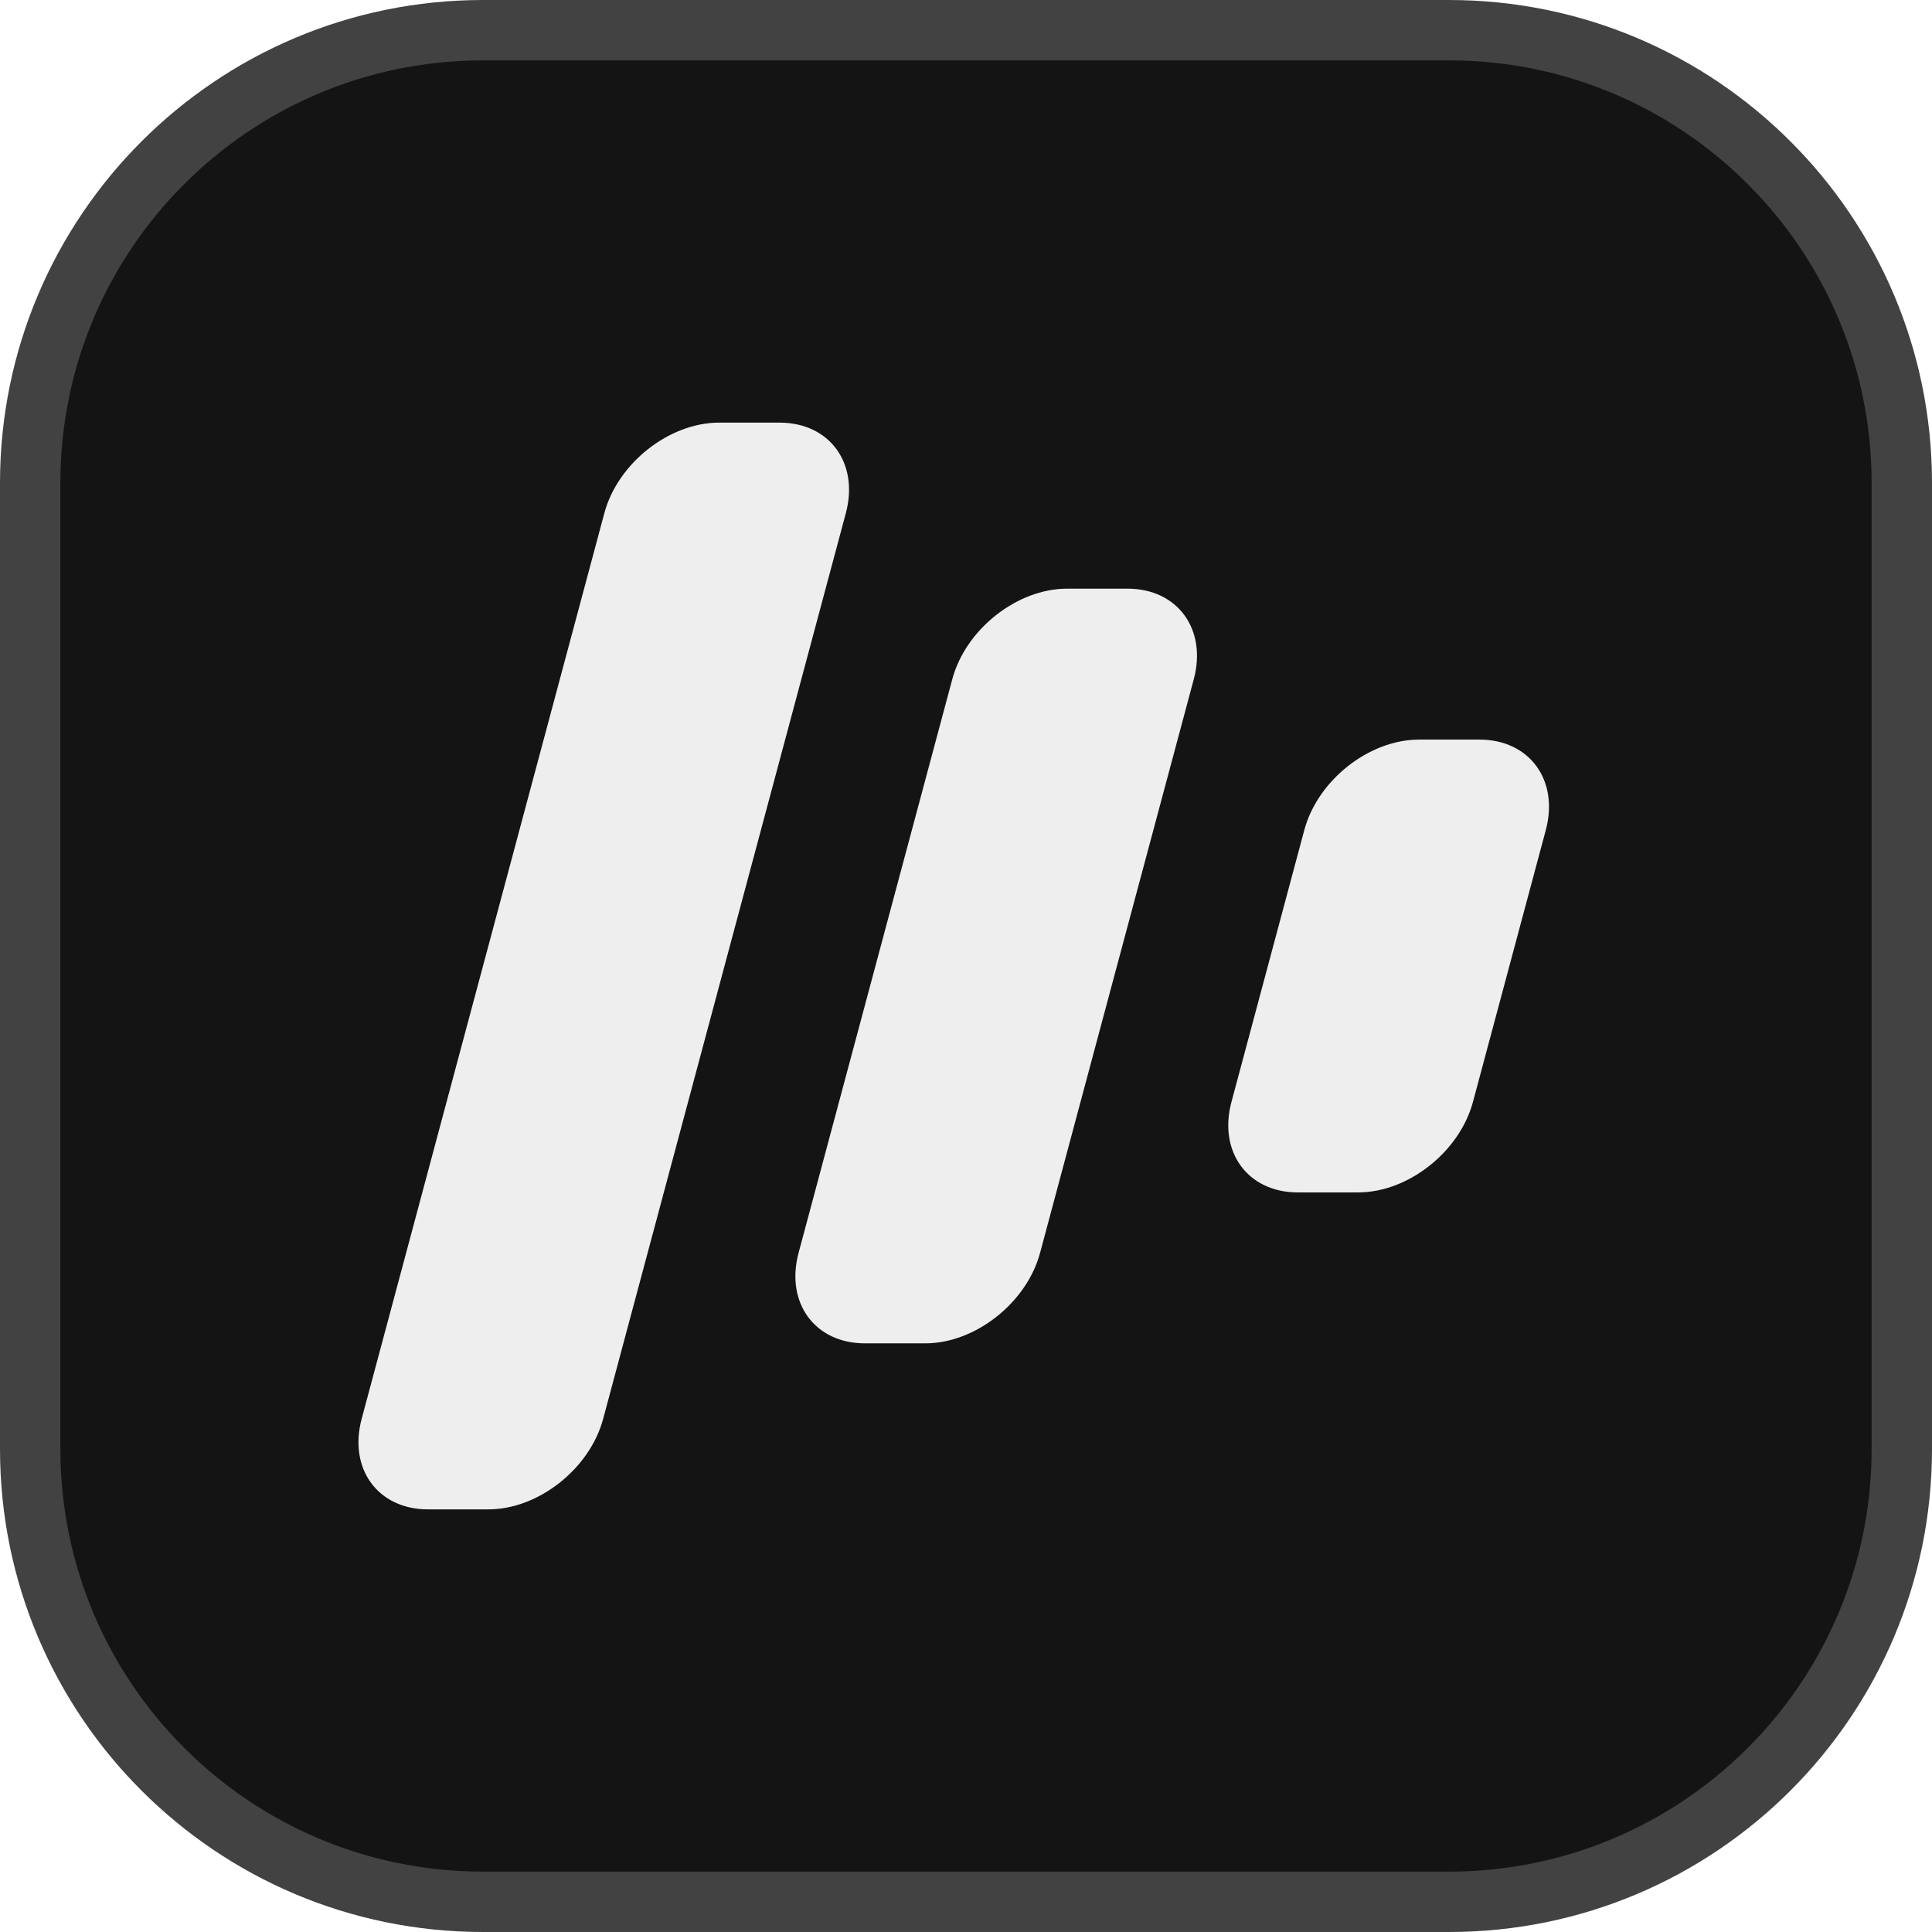
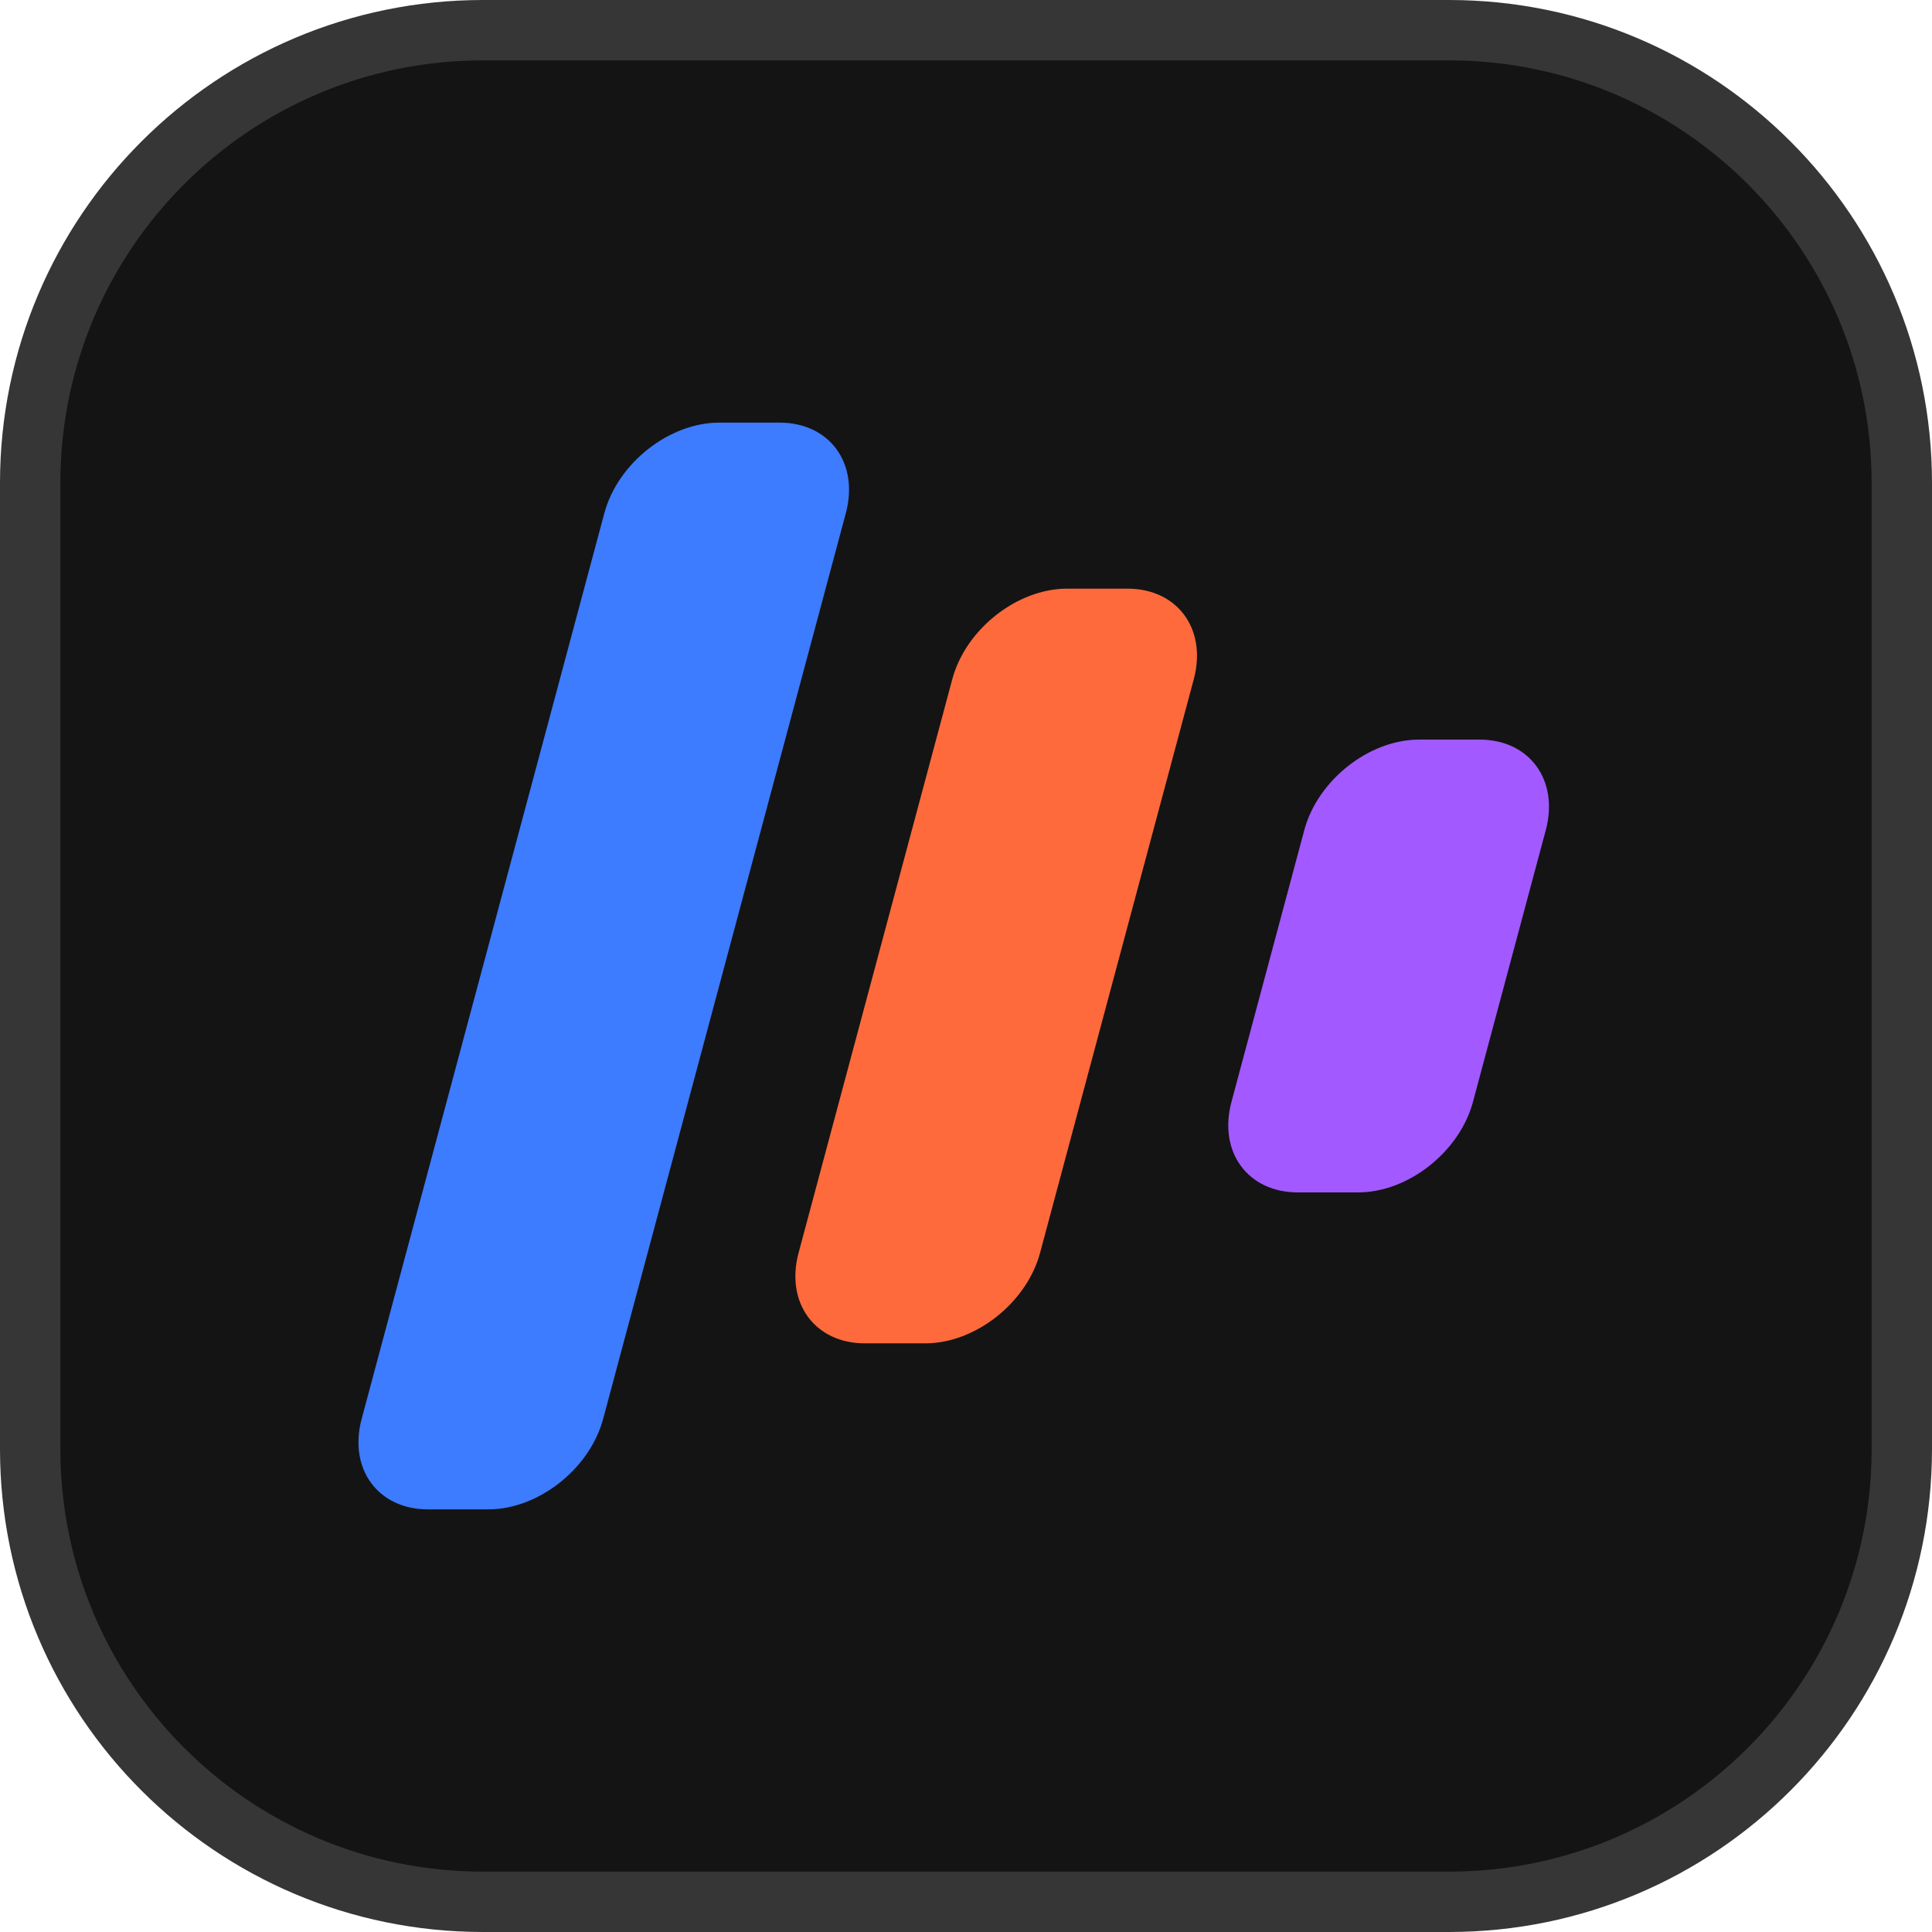
<svg xmlns="http://www.w3.org/2000/svg" width="512" height="512" viewBox="0 0 64 64" fill="none">
-   <rect x="1" y="1" width="62" height="62" rx="15" fill="#141414" stroke="#424242" stroke-width="2" />
-   <g transform="translate(33 32) skewX(-15)" fill="#eeeeee">
-     <rect x="-17" y="-18" width="8" height="36" rx="3" />
-     <rect x="-4" y="-12.5" width="8" height="25" rx="3" />
-     <rect x="9" y="-7.5" width="8" height="15" rx="3" />
+   <rect x="1" y="1" width="62" height="62" rx="15" fill="#141414" stroke="#363636" stroke-width="2" />
+   <g transform="translate(33 32) skewX(-15)">
+     <rect x="-17" y="-18" width="8" height="36" rx="3" fill="#3d7bff" />
+     <rect x="-4" y="-12.5" width="8" height="25" rx="3" fill="#ff6a3d" />
+     <rect x="9" y="-7.5" width="8" height="15" rx="3" fill="#a259ff" />
  </g>
</svg>
